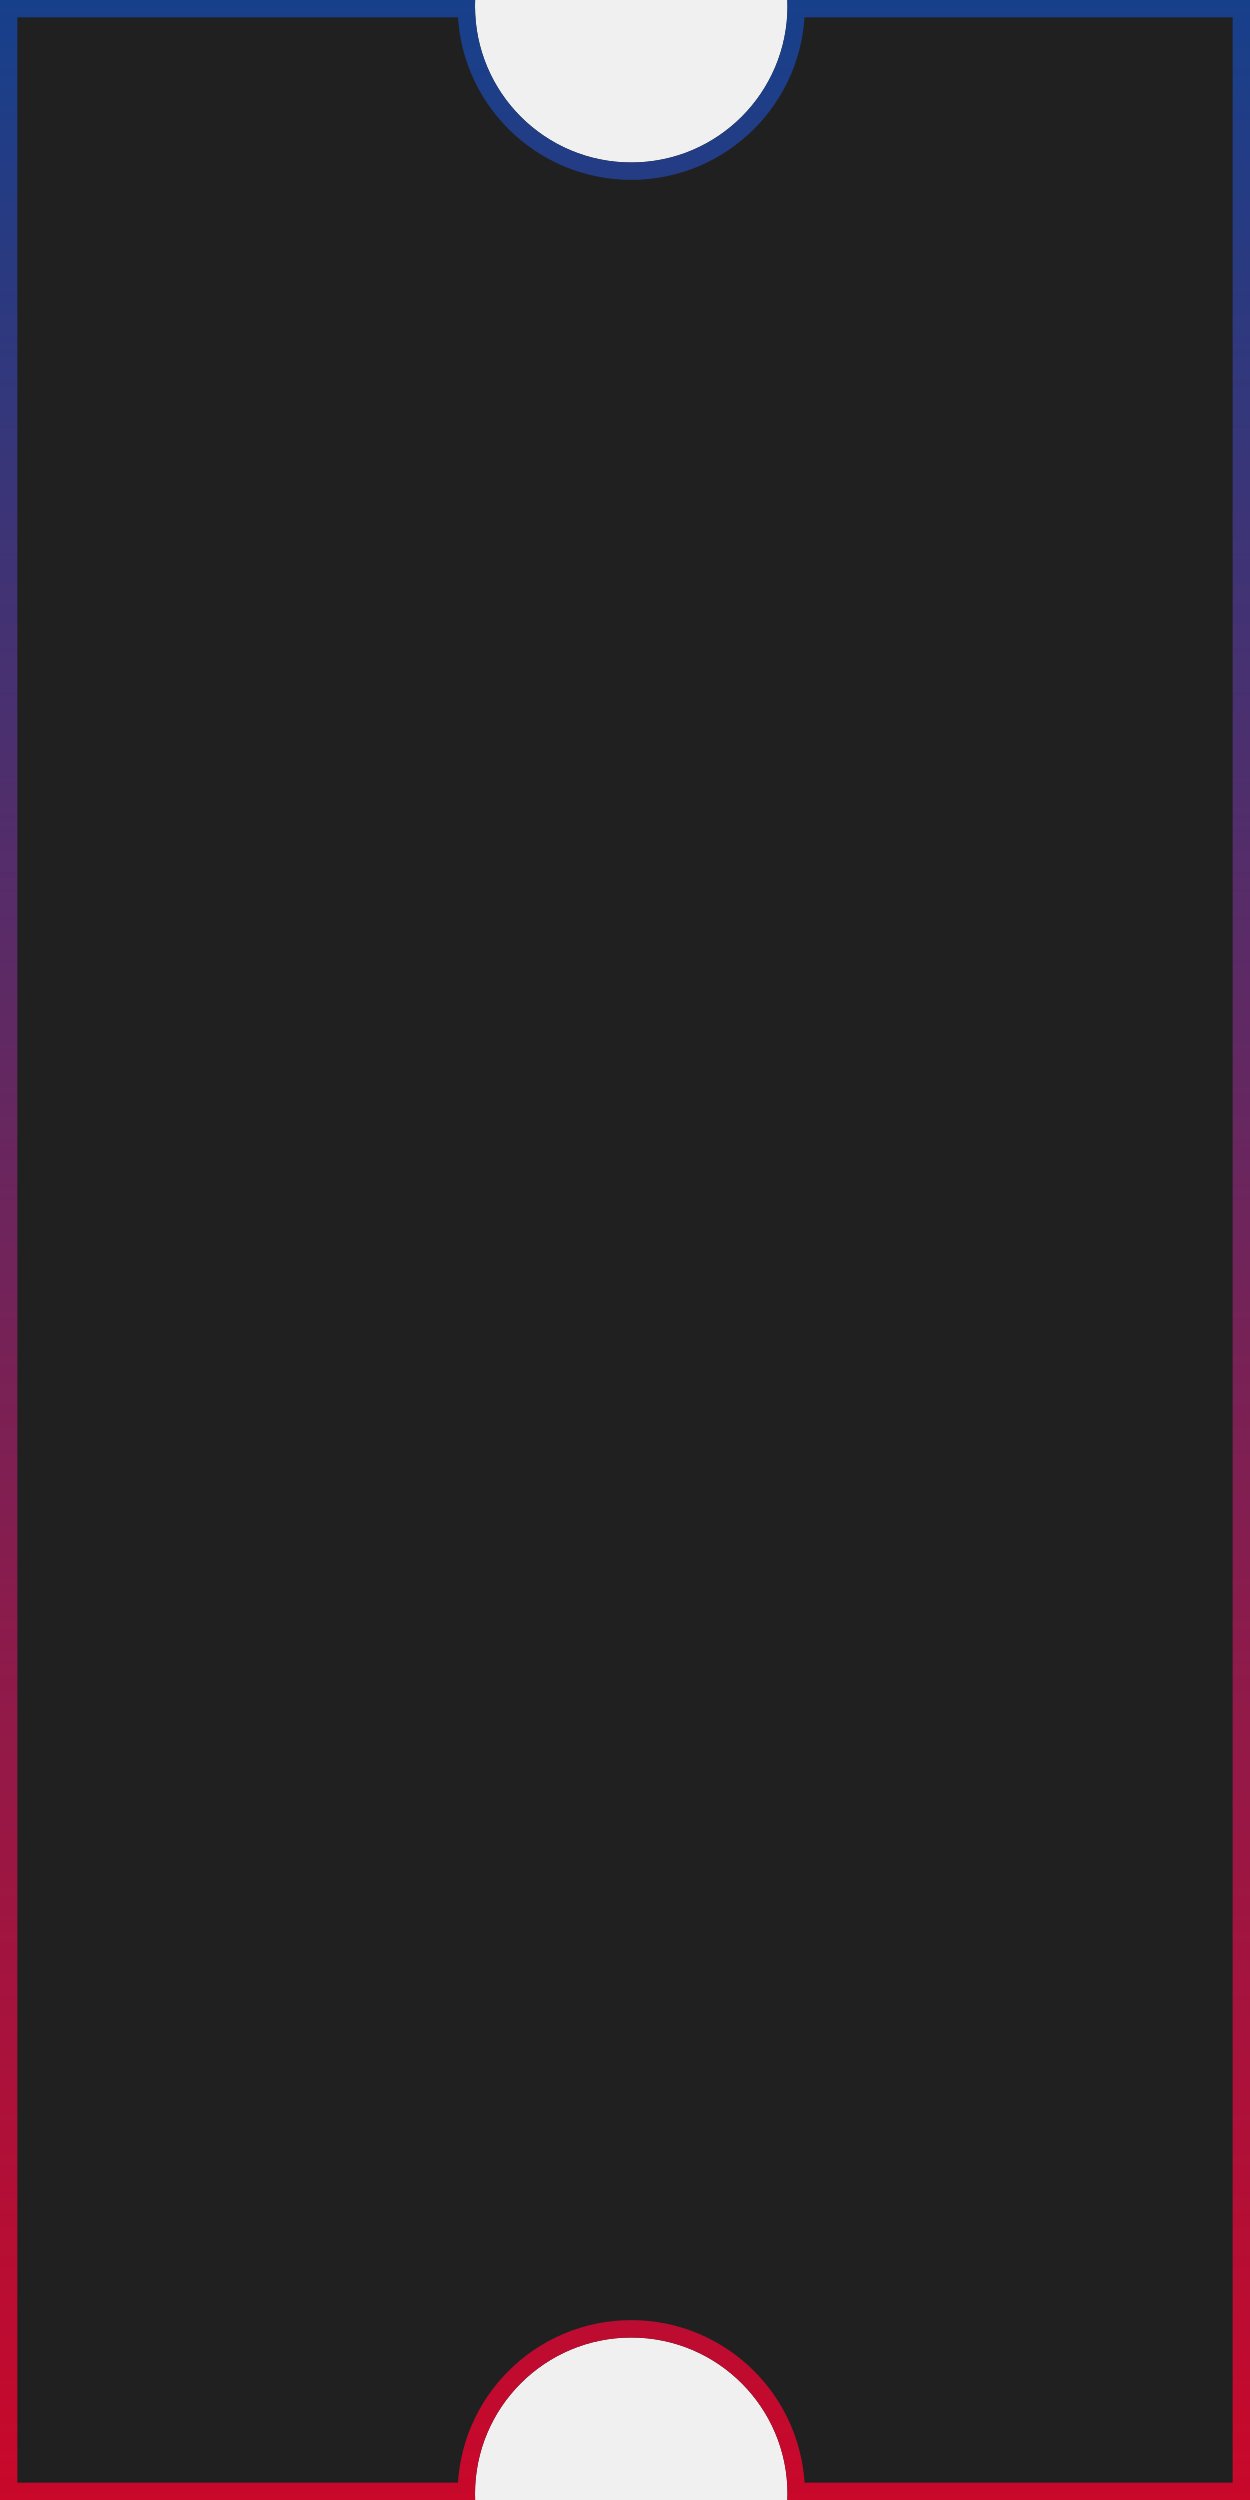
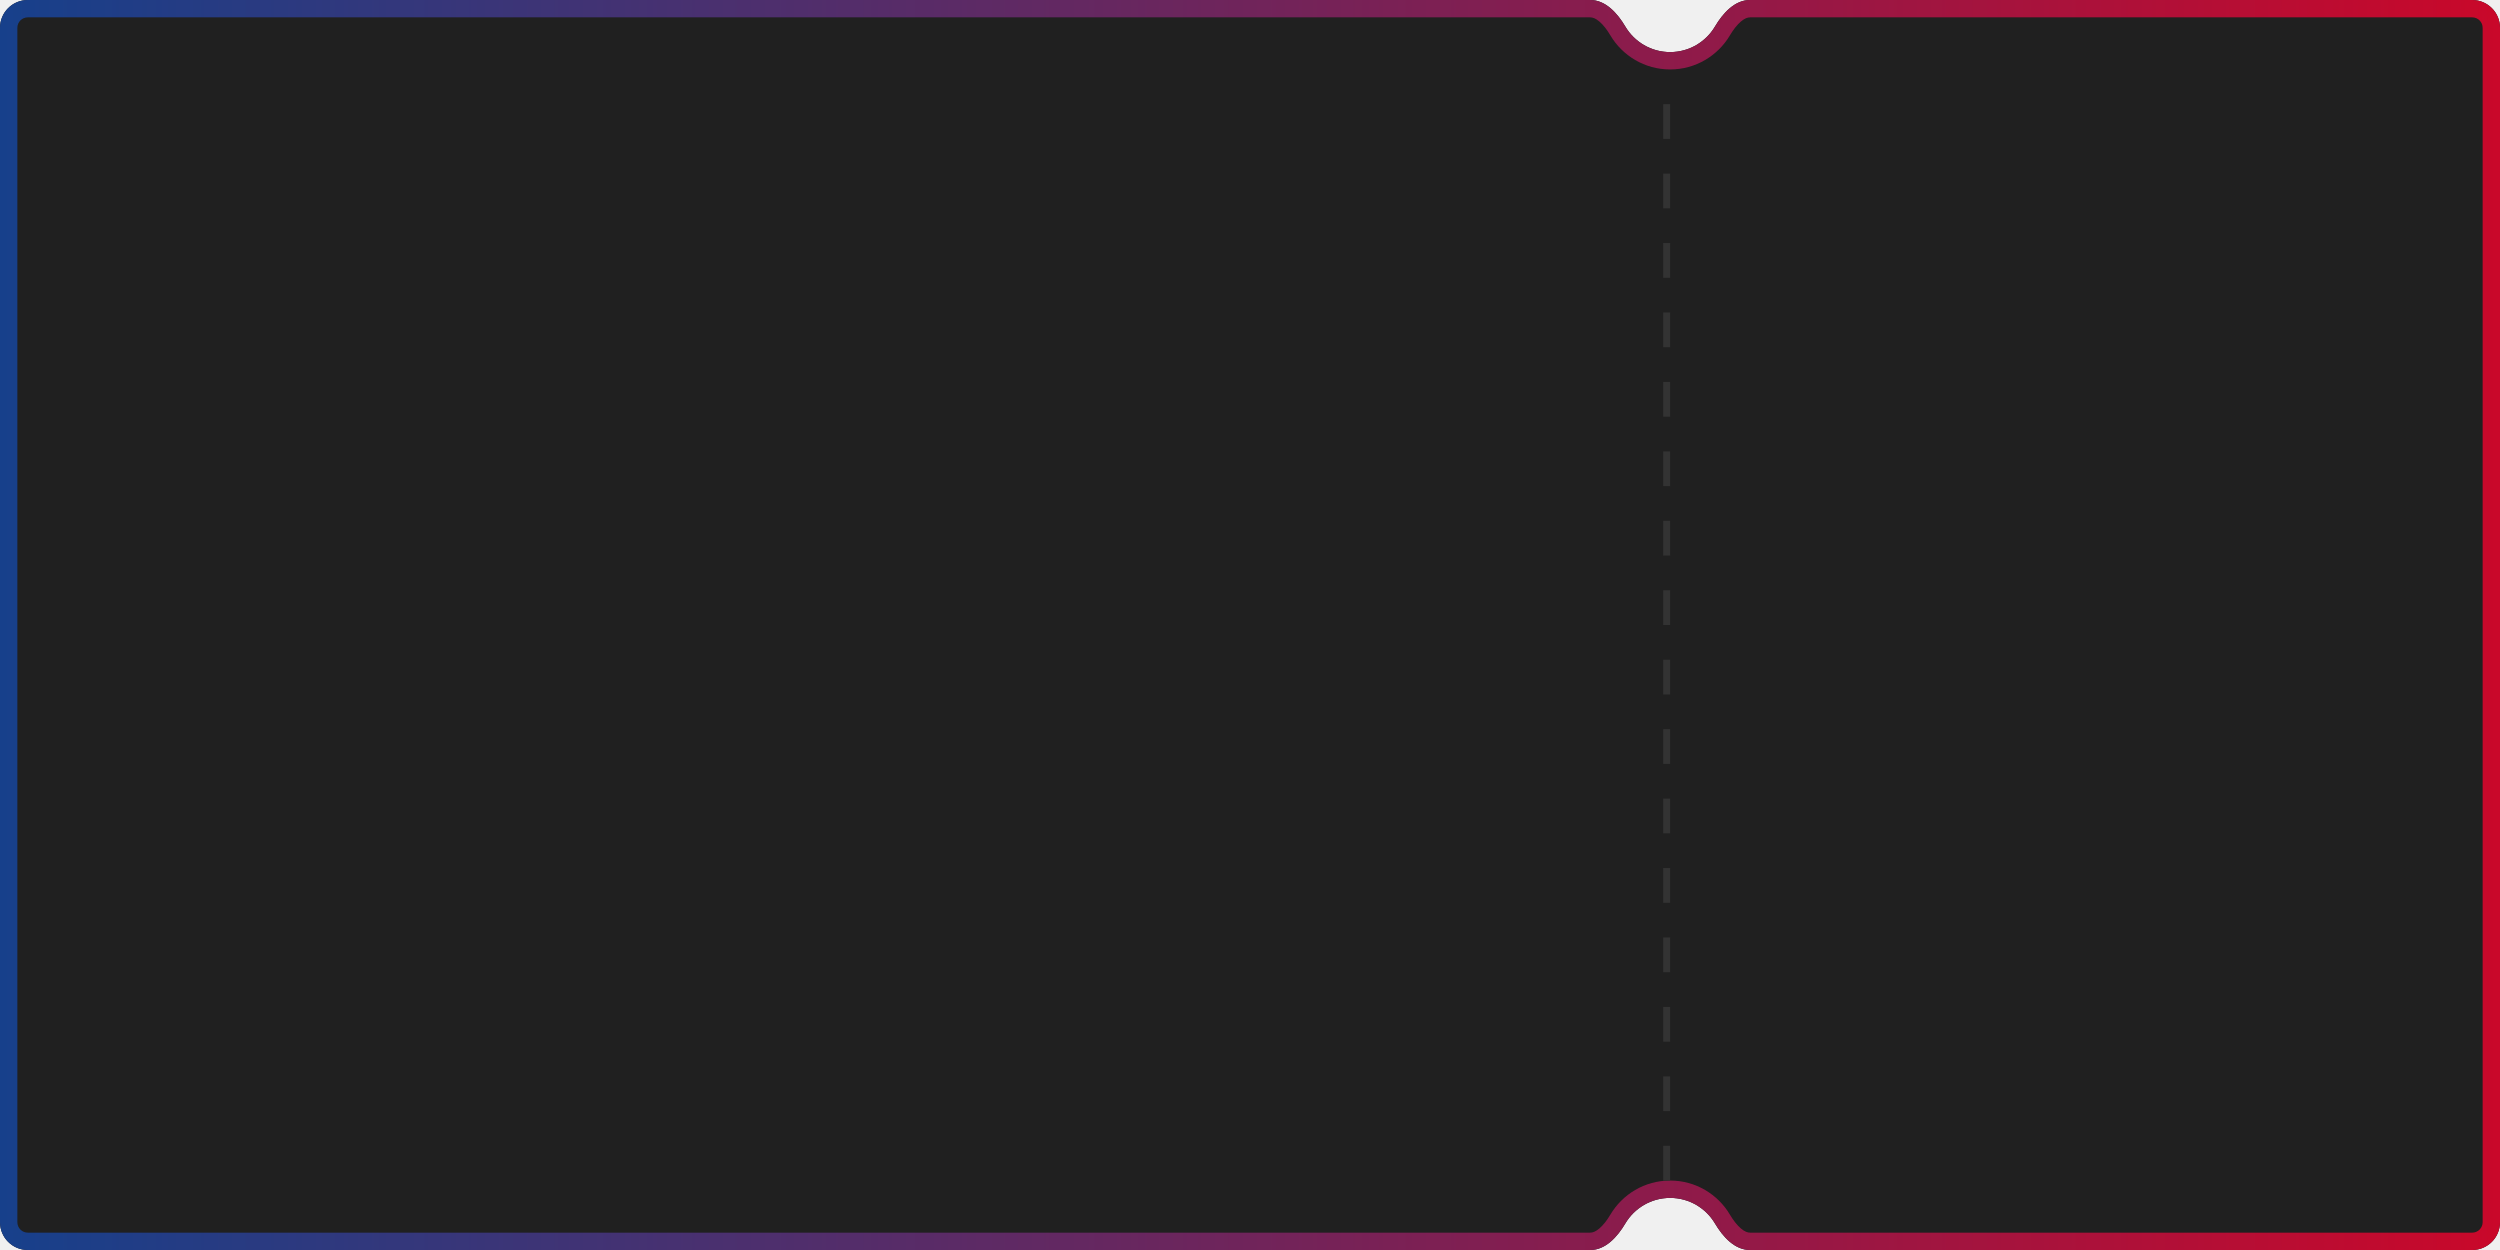
- <svg xmlns="http://www.w3.org/2000/svg" width="360" height="720" viewBox="0 0 360 720" fill="none">
-   <mask id="path-1-inside-1_33_8" fill="white">
-     <path fill-rule="evenodd" clip-rule="evenodd" d="M226.8 1.8C226.8 26.653 206.653 46.8 181.8 46.8C156.947 46.8 136.8 26.653 136.8 1.8C136.8 1.197 136.812 0.597 136.835 0H0V720H136.835C136.812 719.403 136.8 718.803 136.8 718.2C136.8 693.347 156.947 673.2 181.8 673.2C206.653 673.2 226.8 693.347 226.8 718.2C226.8 718.803 226.788 719.403 226.765 720H360V0H226.765C226.788 0.597 226.8 1.197 226.8 1.8Z" />
+ <svg xmlns="http://www.w3.org/2000/svg" width="720" height="360" viewBox="0 0 720 360" fill="none">
+   <mask id="path-1-inside-1_44_28" fill="white">
+     <path fill-rule="evenodd" clip-rule="evenodd" d="M8 360C3.582 360 0 356.418 0 352L0 8C0 3.582 3.582 0 8 0L458 0C462.418 0 465.831 3.824 468.081 7.627C470.692 12.04 475.5 15 481 15C486.5 15 491.308 12.04 493.919 7.627C496.169 3.824 499.582 0 504 0H712C716.418 0 720 3.582 720 8V352C720 356.418 716.418 360 712 360H504C499.582 360 496.169 356.176 493.919 352.373C491.308 347.96 486.5 345 481 345C475.5 345 470.692 347.96 468.081 352.373C465.831 356.176 462.418 360 458 360H8Z" />
  </mask>
-   <path fill-rule="evenodd" clip-rule="evenodd" d="M226.8 1.8C226.8 26.653 206.653 46.8 181.8 46.8C156.947 46.8 136.8 26.653 136.8 1.8C136.8 1.197 136.812 0.597 136.835 0H0V720H136.835C136.812 719.403 136.8 718.803 136.8 718.2C136.8 693.347 156.947 673.2 181.8 673.2C206.653 673.2 226.8 693.347 226.8 718.2C226.8 718.803 226.788 719.403 226.765 720H360V0H226.765C226.788 0.597 226.8 1.197 226.8 1.8Z" fill="#202020" />
-   <path d="M136.835 0L141.831 0.196L142.036 -5H136.835V0ZM0 0V-5H-5V0H0ZM0 720H-5V725H0V720ZM136.835 720V725H142.036L141.831 719.804L136.835 720ZM226.765 720L221.769 719.804L221.564 725H226.765V720ZM360 720V725H365V720H360ZM360 0H365V-5H360V0ZM226.765 0V-5H221.564L221.769 0.196L226.765 0ZM181.8 51.8C209.414 51.8 231.8 29.414 231.8 1.8H221.8C221.8 23.891 203.891 41.8 181.8 41.8V51.8ZM131.8 1.8C131.8 29.414 154.186 51.8 181.8 51.8V41.8C159.709 41.8 141.8 23.891 141.8 1.8H131.8ZM131.839 -0.196C131.813 0.466 131.8 1.132 131.8 1.8H141.8C141.8 1.263 141.811 0.728 141.831 0.196L131.839 -0.196ZM0 5H136.835V-5H0V5ZM5 720V0H-5V720H5ZM136.835 715H0V725H136.835V715ZM141.831 719.804C141.811 719.272 141.8 718.737 141.8 718.2H131.8C131.8 718.868 131.813 719.534 131.839 720.196L141.831 719.804ZM141.8 718.2C141.8 696.109 159.709 678.2 181.8 678.2V668.2C154.186 668.2 131.8 690.586 131.8 718.2H141.8ZM181.8 678.2C203.891 678.2 221.8 696.109 221.8 718.2H231.8C231.8 690.586 209.414 668.2 181.8 668.2V678.2ZM221.8 718.2C221.8 718.737 221.789 719.272 221.769 719.804L231.761 720.196C231.787 719.534 231.8 718.868 231.8 718.2H221.8ZM360 715H226.765V725H360V715ZM355 0V720H365V0H355ZM226.765 5H360V-5H226.765V5ZM231.8 1.8C231.8 1.132 231.787 0.466 231.761 -0.196L221.769 0.196C221.789 0.728 221.8 1.263 221.8 1.8H231.8Z" fill="url(#paint0_linear_33_8)" mask="url(#path-1-inside-1_33_8)" />
+   <path fill-rule="evenodd" clip-rule="evenodd" d="M8 360C3.582 360 0 356.418 0 352L0 8C0 3.582 3.582 0 8 0L458 0C462.418 0 465.831 3.824 468.081 7.627C470.692 12.04 475.5 15 481 15C486.5 15 491.308 12.04 493.919 7.627C496.169 3.824 499.582 0 504 0H712C716.418 0 720 3.582 720 8V352C720 356.418 716.418 360 712 360H504C499.582 360 496.169 356.176 493.919 352.373C491.308 347.96 486.5 345 481 345C475.5 345 470.692 347.96 468.081 352.373C465.831 356.176 462.418 360 458 360H8Z" fill="#202020" />
+   <path d="M468.081 352.373L472.384 354.919L468.081 352.373ZM493.919 352.373L498.222 349.827L493.919 352.373ZM493.919 7.627L489.616 5.081L493.919 7.627ZM468.081 7.627L463.778 10.173L468.081 7.627ZM8 0L8 5L8 0ZM-5 8L-5 352H5L5 8H-5ZM458 -5L8 -5L8 5L458 5V-5ZM481 10C477.34 10 474.133 8.036 472.384 5.081L463.778 10.173C467.252 16.044 473.661 20 481 20V10ZM489.616 5.081C487.867 8.036 484.66 10 481 10V20C488.339 20 494.748 16.044 498.222 10.173L489.616 5.081ZM712 -5H504V5H712V-5ZM725 352V8H715V352H725ZM504 365H712V355H504V365ZM481 350C484.66 350 487.867 351.964 489.616 354.919L498.222 349.827C494.748 343.956 488.339 340 481 340V350ZM472.384 354.919C474.133 351.964 477.34 350 481 350V340C473.661 340 467.252 343.956 463.778 349.827L472.384 354.919ZM8 365H458V355H8V365ZM463.778 349.827C462.814 351.456 461.731 352.856 460.618 353.8C459.53 354.724 458.678 355 458 355V365C461.741 365 464.804 363.364 467.089 361.425C469.35 359.506 471.098 357.093 472.384 354.919L463.778 349.827ZM504 355C503.322 355 502.47 354.724 501.382 353.8C500.269 352.856 499.186 351.456 498.222 349.827L489.616 354.919C490.902 357.093 492.65 359.506 494.911 361.425C497.196 363.364 500.259 365 504 365V355ZM715 352C715 353.657 713.657 355 712 355V365C719.18 365 725 359.18 725 352H715ZM498.222 10.173C499.186 8.544 500.269 7.144 501.382 6.2C502.47 5.276 503.322 5 504 5V-5C500.259 -5 497.196 -3.364 494.911 -1.425C492.65 0.494 490.902 2.907 489.616 5.081L498.222 10.173ZM458 5C458.678 5 459.53 5.276 460.618 6.2C461.731 7.144 462.814 8.544 463.778 10.173L472.384 5.081C471.098 2.907 469.35 0.494 467.089 -1.425C464.804 -3.364 461.741 -5 458 -5V5ZM-5 352C-5 359.18 0.82 365 8 365V355C6.343 355 5 353.657 5 352H-5ZM712 5C713.657 5 715 6.343 715 8H725C725 0.82 719.18 -5 712 -5V5ZM5 8C5 6.343 6.343 5 8 5L8 -5C0.82 -5 -5 0.82 -5 8H5Z" fill="url(#paint0_linear_44_28)" mask="url(#path-1-inside-1_44_28)" />
+   <line x1="480" y1="340" x2="480" y2="22" stroke="#333333" stroke-width="2" stroke-dasharray="10 10" />
  <defs>
-     <linearGradient id="paint0_linear_33_8" x1="180" y1="0" x2="180" y2="720" gradientUnits="userSpaceOnUse">
+     <linearGradient id="paint0_linear_44_28" x1="0" y1="180" x2="720" y2="180" gradientUnits="userSpaceOnUse">
      <stop stop-color="#17408B" />
      <stop offset="1" stop-color="#C9082A" />
    </linearGradient>
  </defs>
</svg>
